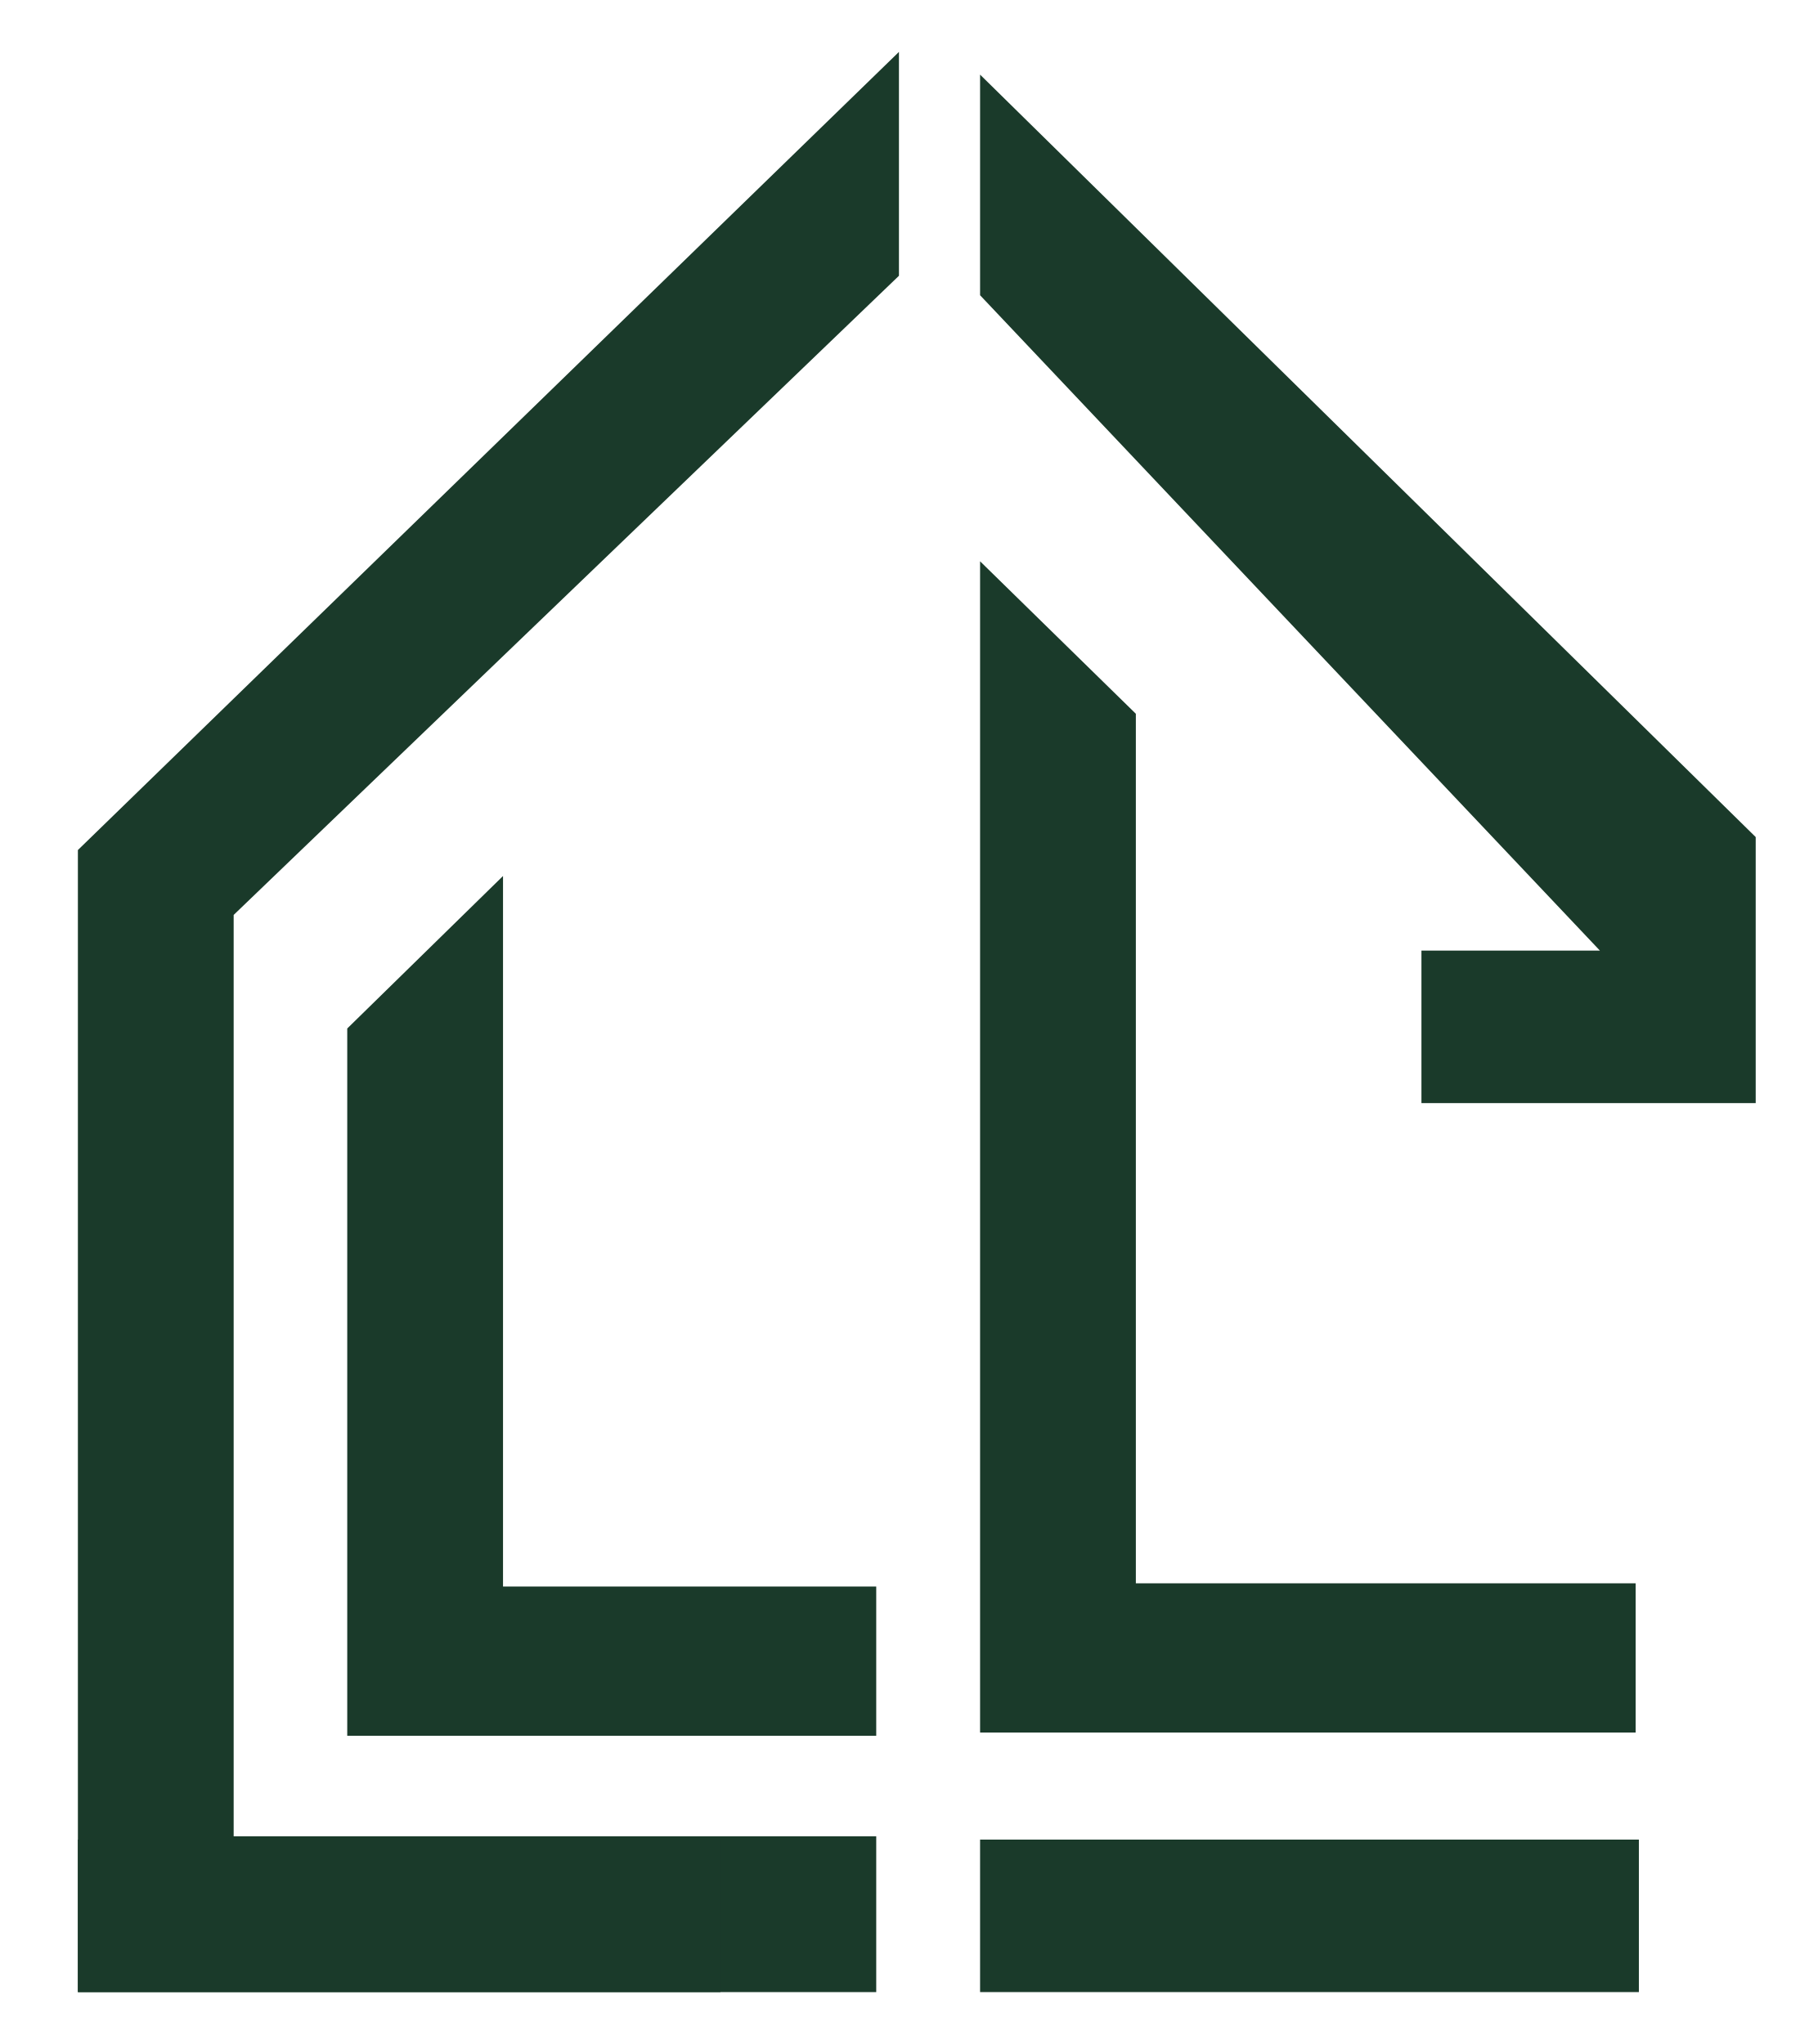
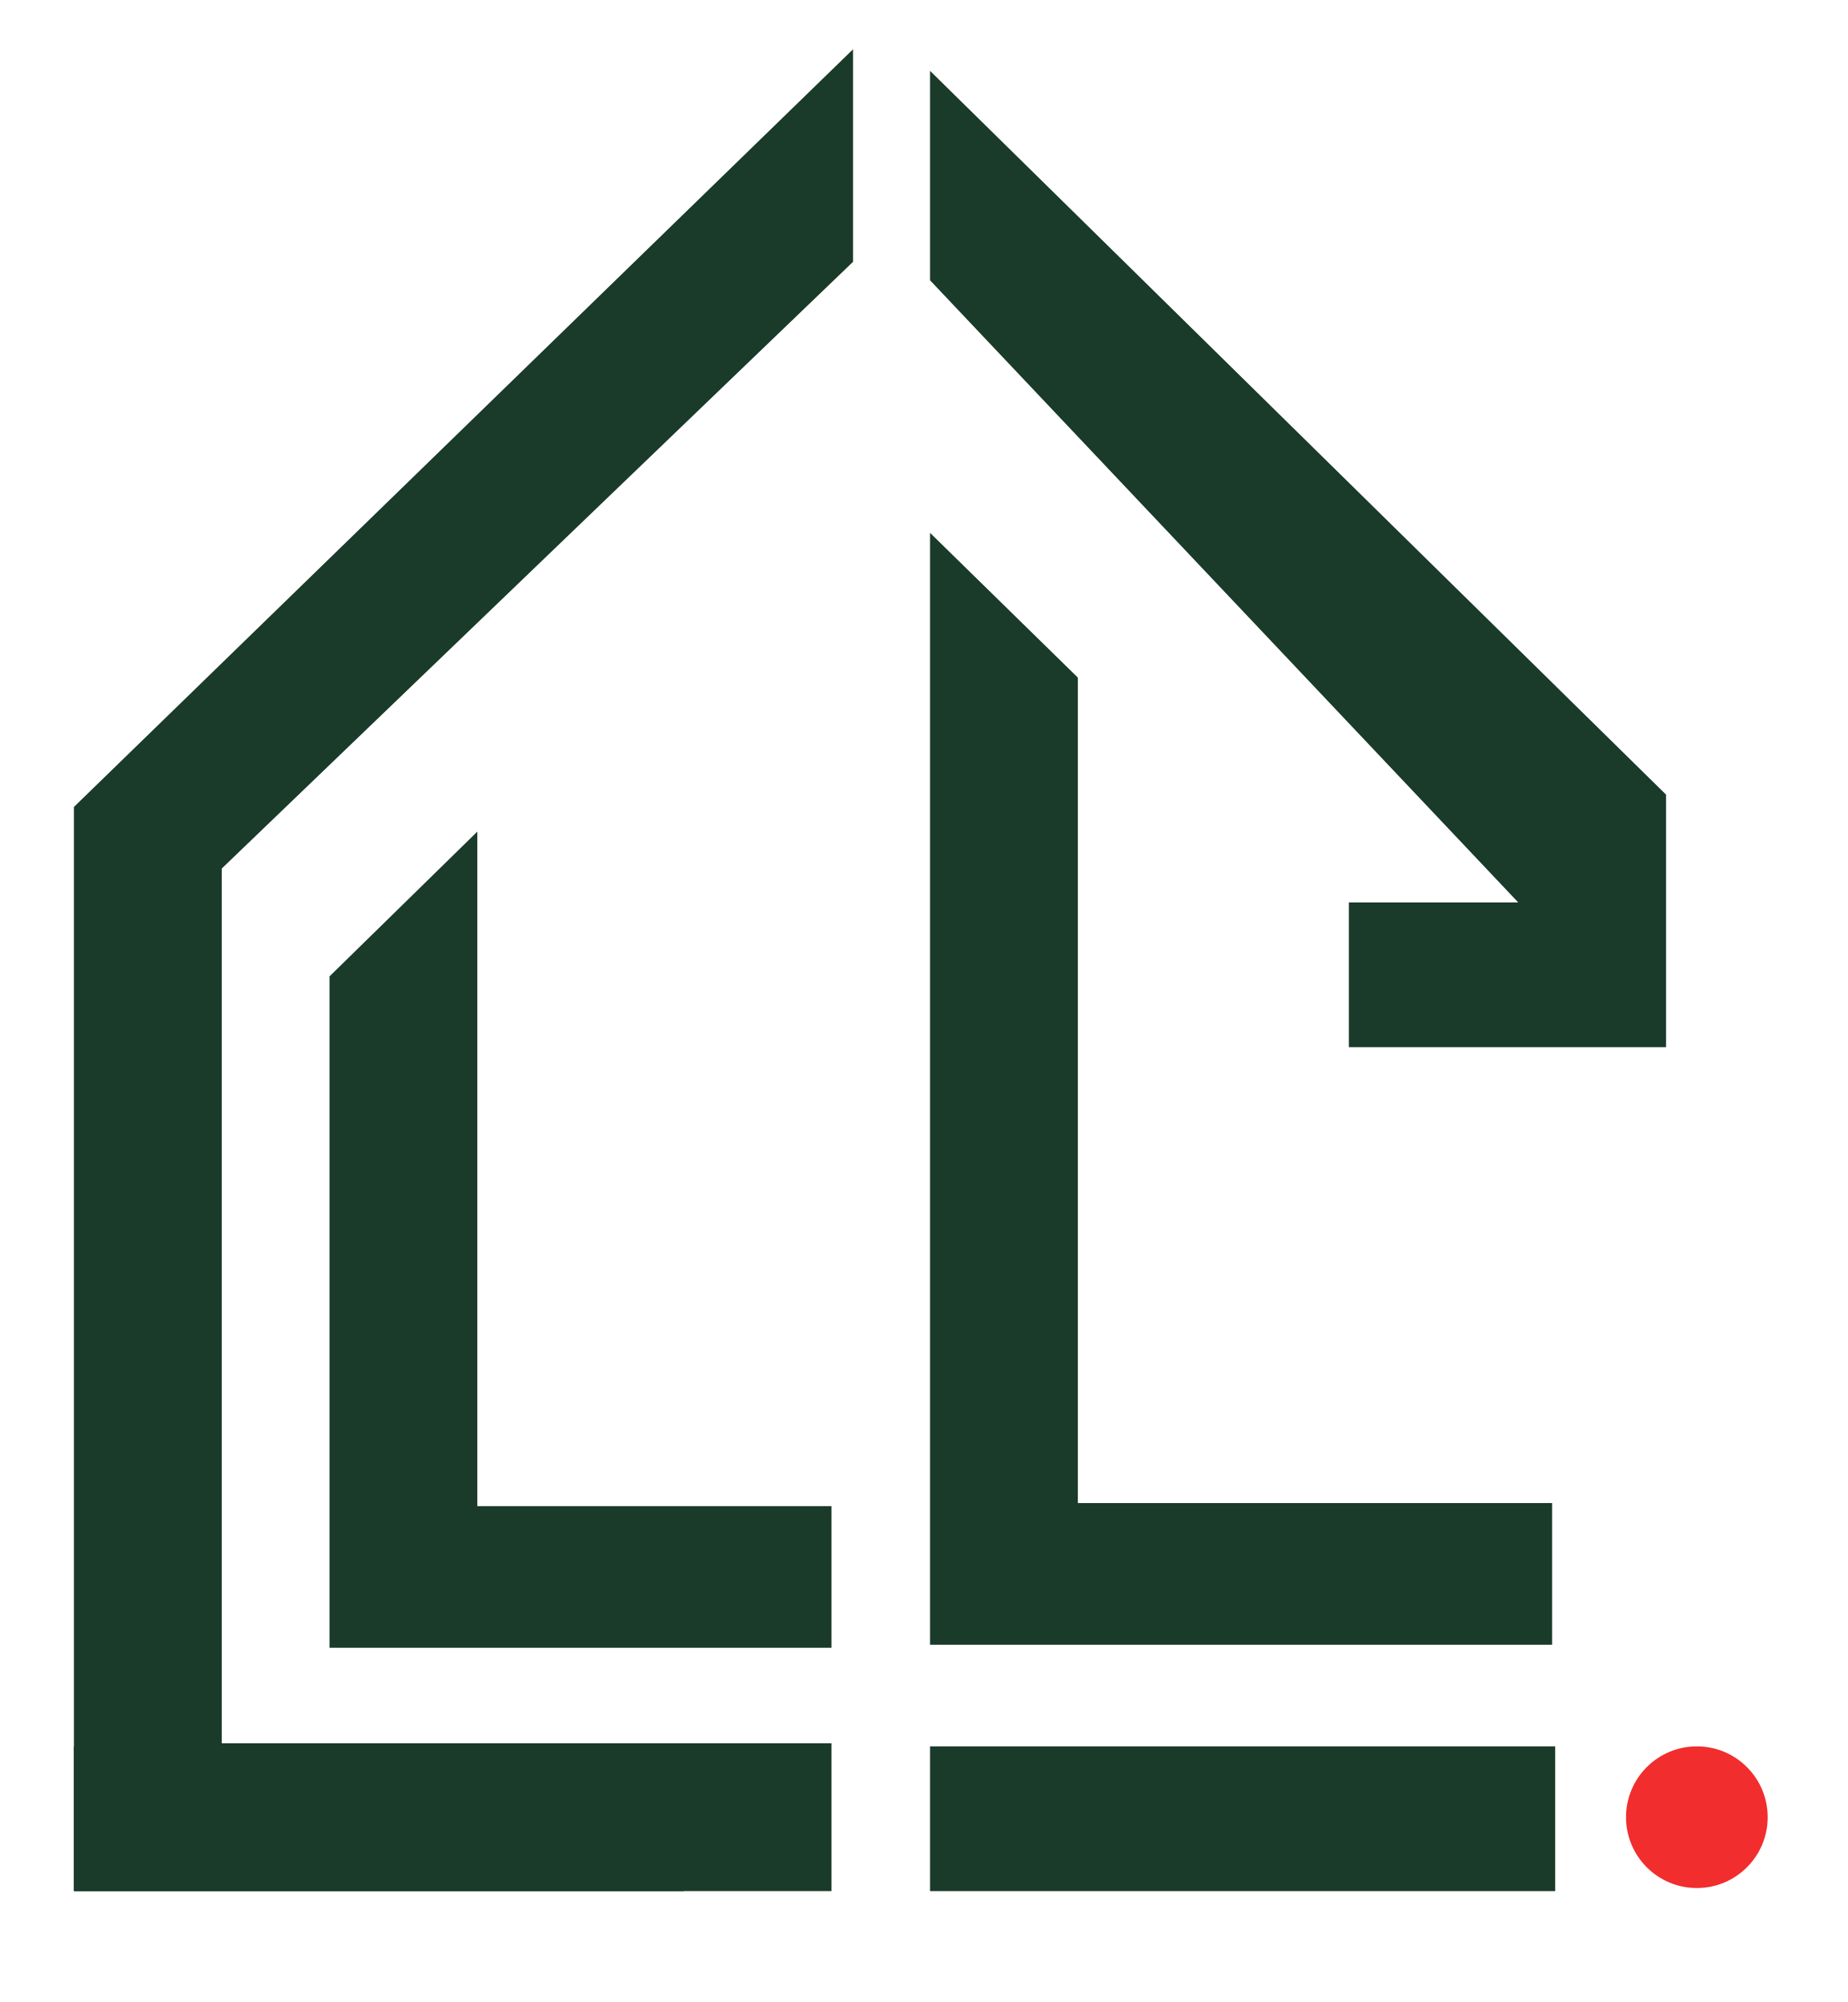
- <svg xmlns="http://www.w3.org/2000/svg" viewBox="220 0 560 630">
+ <svg xmlns="http://www.w3.org/2000/svg" viewBox="220 0 600 650">
  <g fill="#1a3a2a">
    <path d="M244 614V262L497 16v69L292 282v284h198v48H244z" />
    <path d="M522 23l239 235v82h-103v-47h55L522 91V23z" />
    <path d="M327 535V317l48-47v219h115v46H327z" />
    <path d="M522 614V173l48 47v268h154v46H522z" />
    <path d="M244 567h198v47H244z" />
    <path d="M522 567h203v47H522z" />
  </g>
+   <circle cx="771" cy="590" r="23" fill="#f22d2d" />
</svg>
